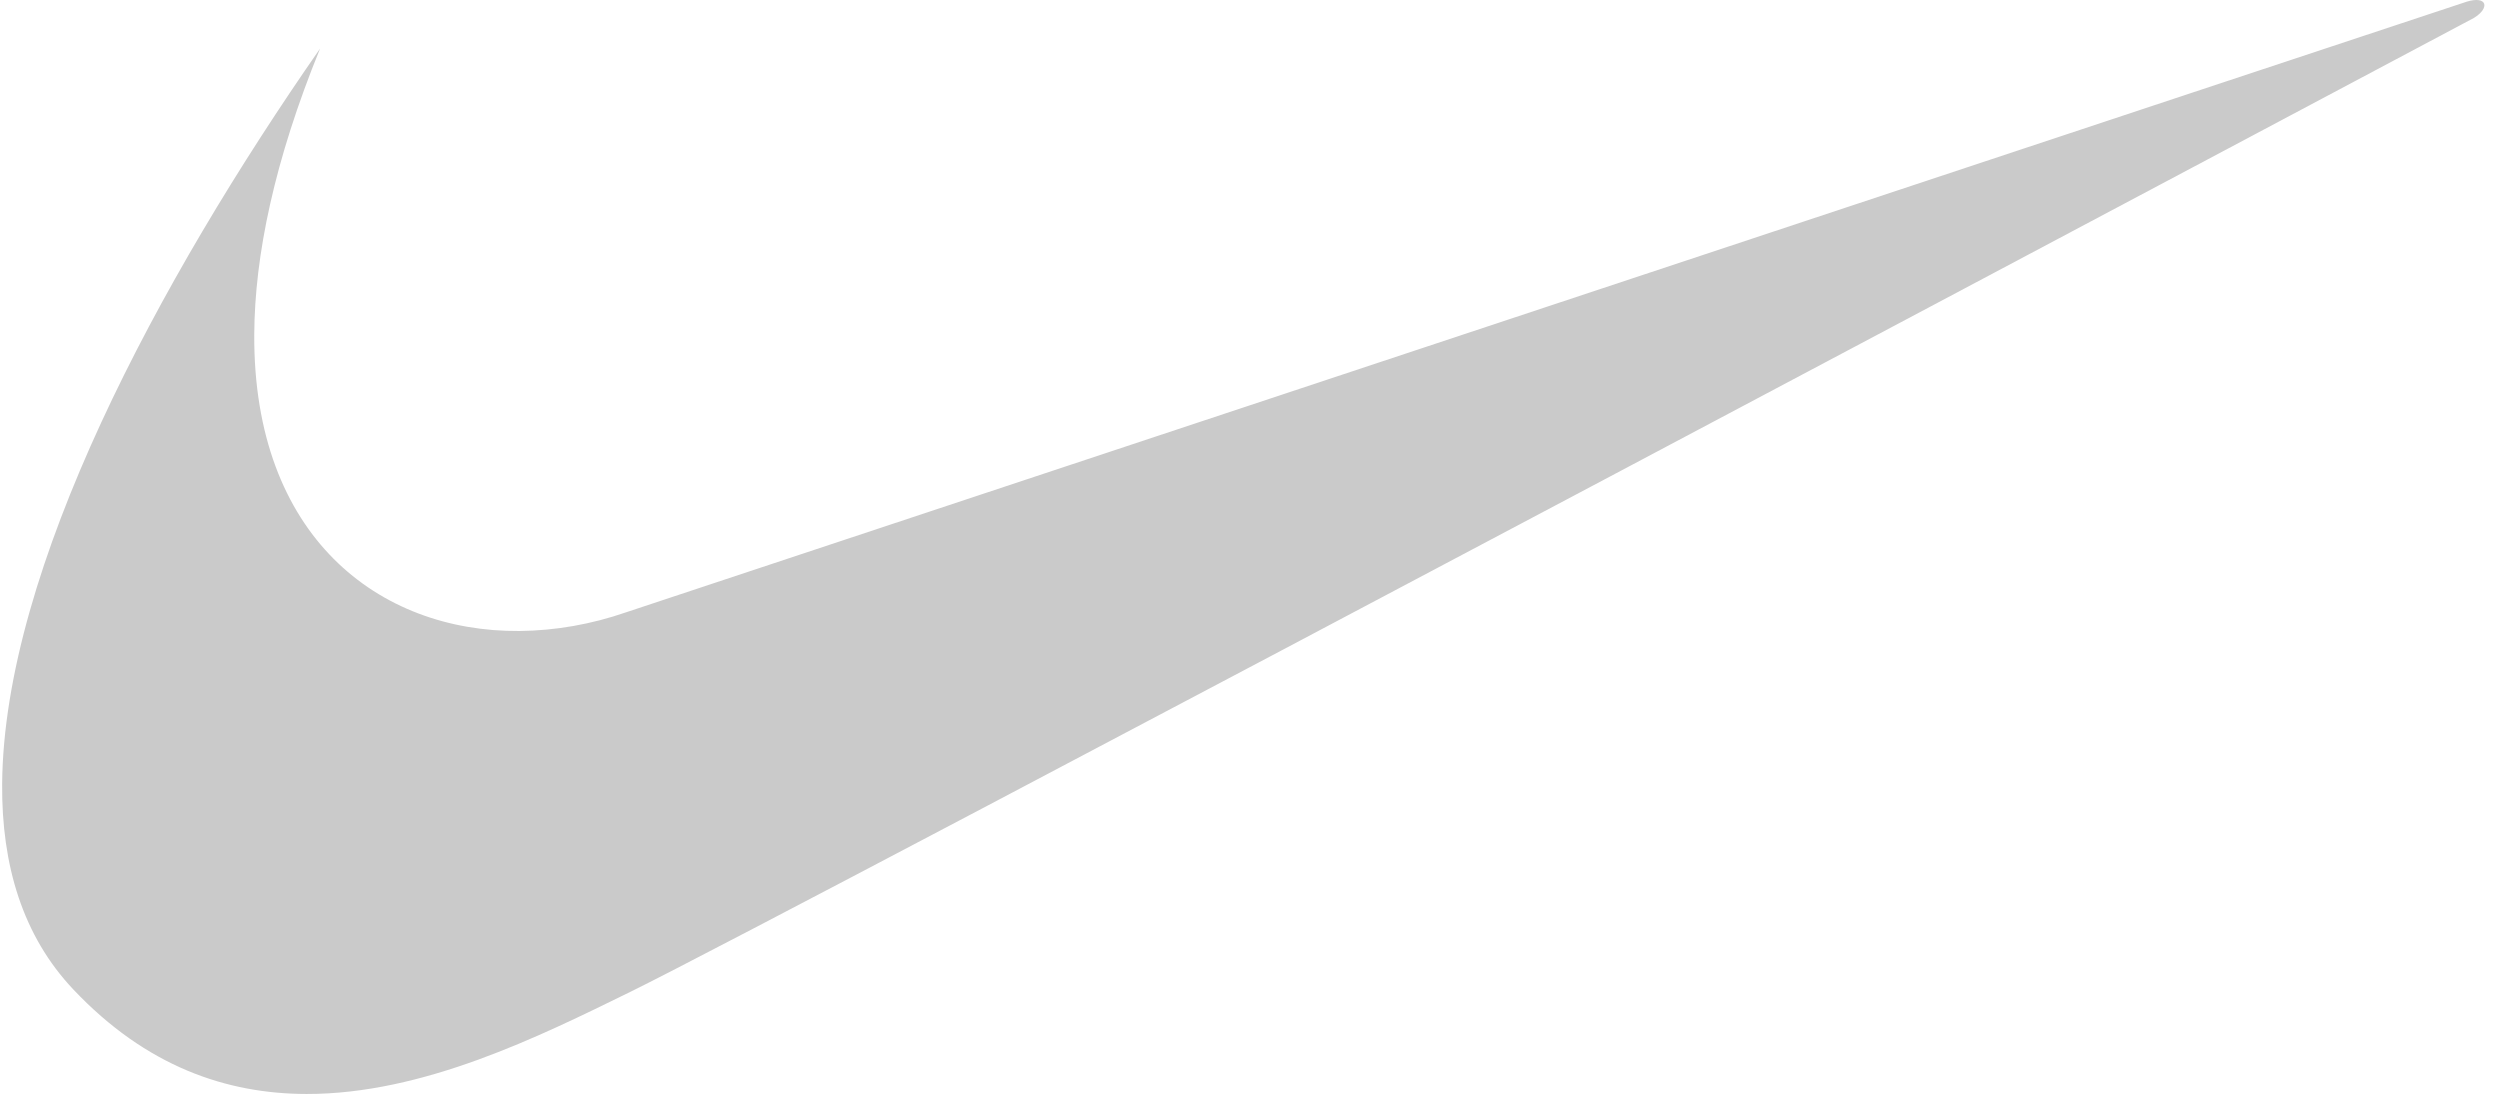
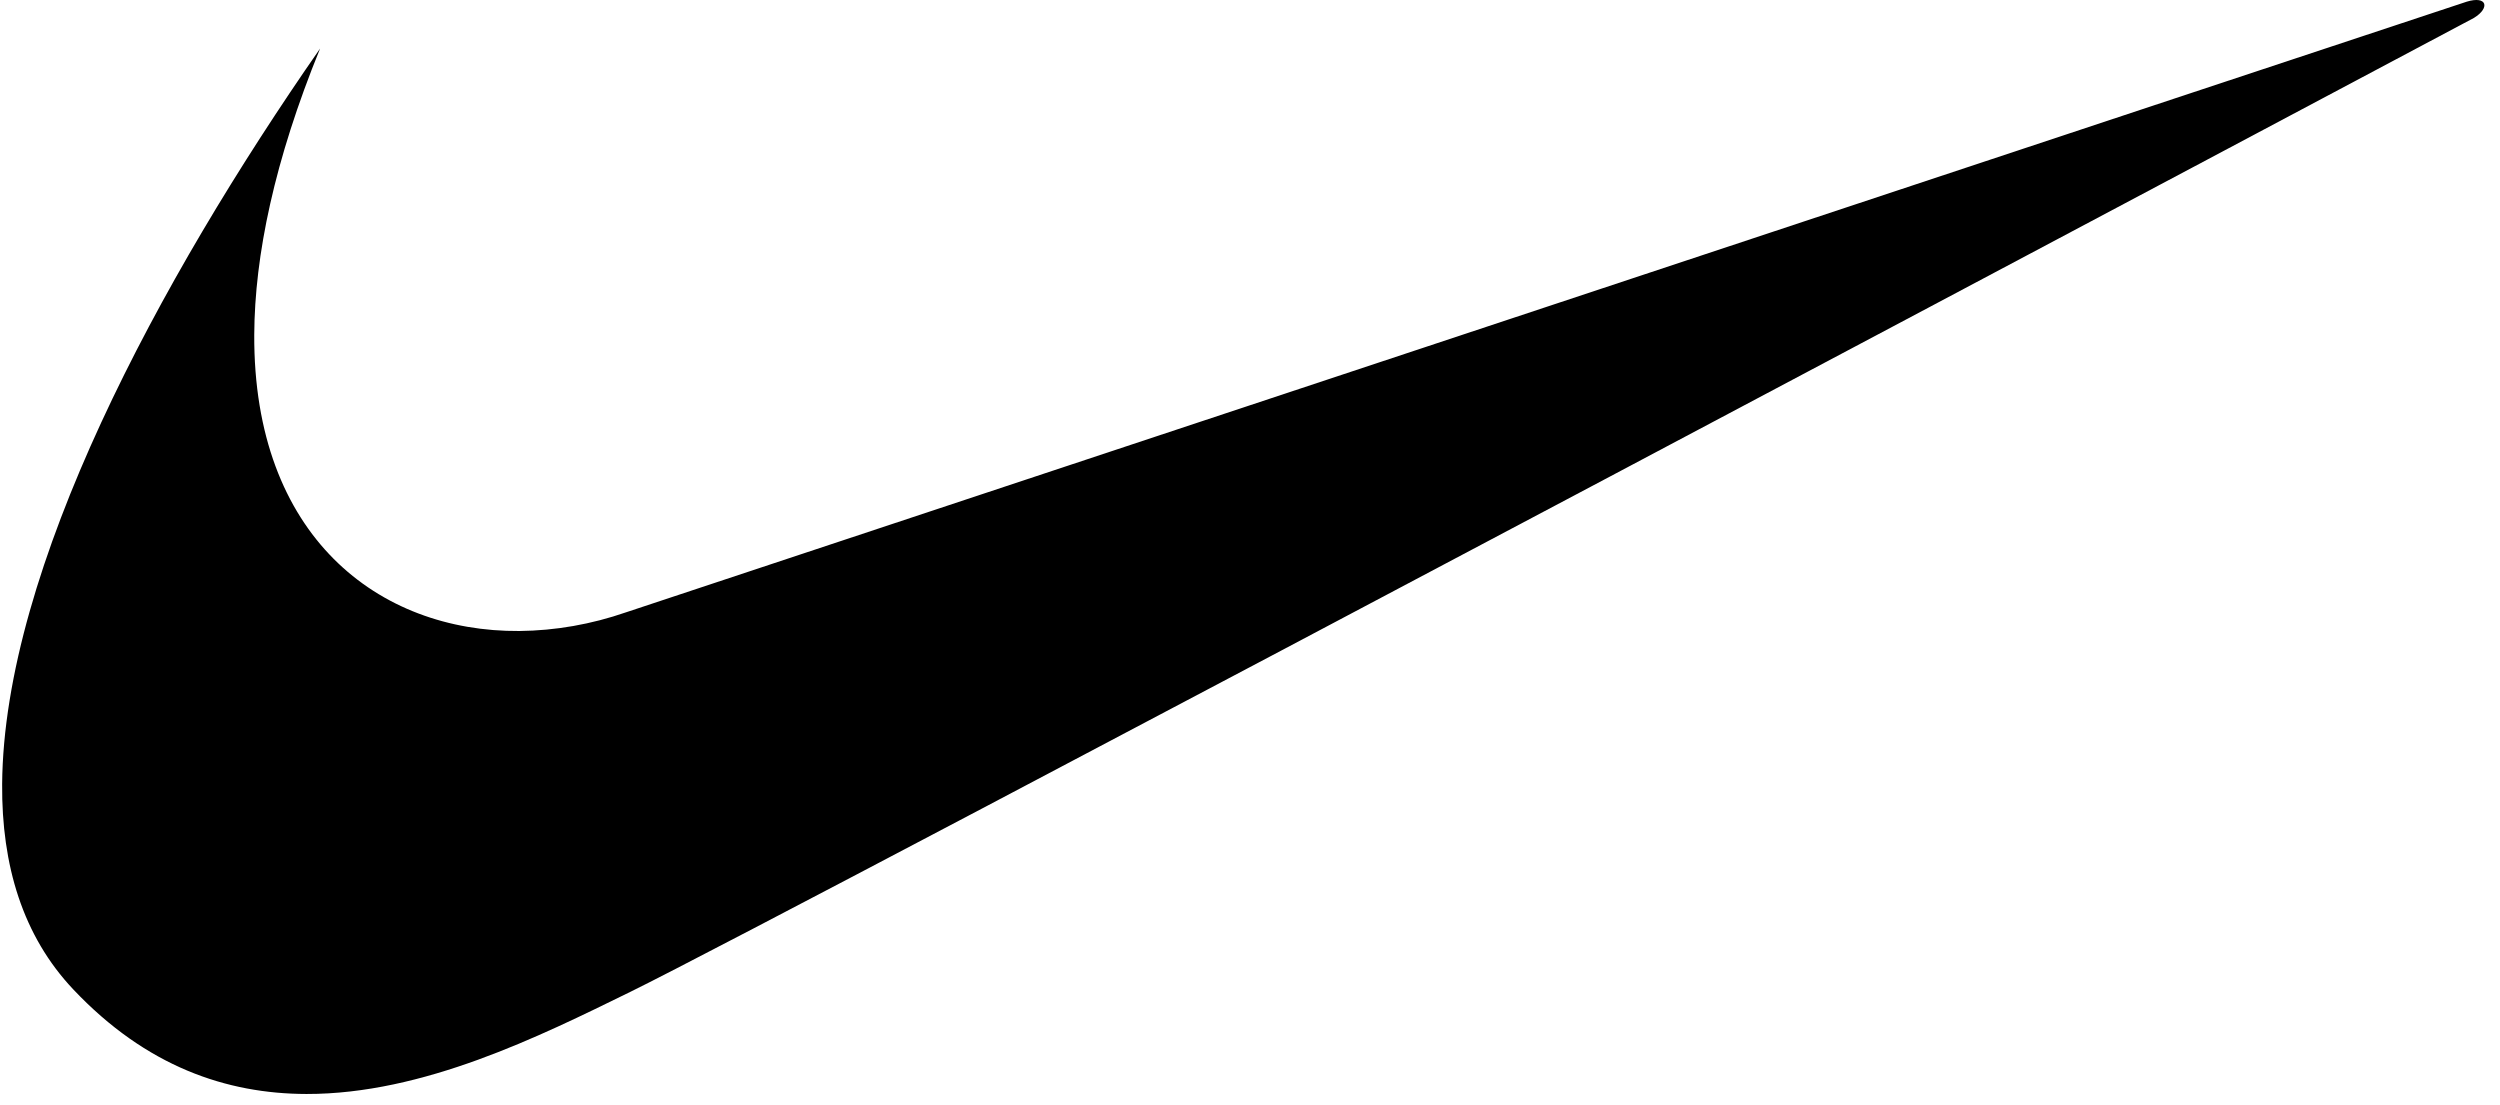
- <svg xmlns="http://www.w3.org/2000/svg" width="120" height="53" viewBox="0 0 120 53" fill="none">
-   <path fill-rule="evenodd" clip-rule="evenodd" d="M15.365 2.329C7.612 13.478 0.178 27.305 0.103 37.64C0.074 41.528 1.088 44.923 3.52 47.494C7.019 51.197 10.875 52.503 14.712 52.511C20.319 52.52 25.887 49.75 30.247 47.614C37.589 44.019 118.749 0.86 118.749 0.86C119.532 0.38 119.386 -0.219 118.405 0.08C118.01 0.201 30.05 29.391 30.05 29.391C28.384 29.968 26.662 30.27 24.931 30.288C18.171 30.337 12.156 25.742 12.204 16.06C12.223 12.271 13.17 7.703 15.365 2.329Z" fill="#CACACA" />
+ <svg xmlns="http://www.w3.org/2000/svg" viewBox="0 0 120 53">
+   <path fill-rule="evenodd" clip-rule="evenodd" d="M15.365 2.329C7.612 13.478 0.178 27.305 0.103 37.64C0.074 41.528 1.088 44.923 3.52 47.494C7.019 51.197 10.875 52.503 14.712 52.511C20.319 52.52 25.887 49.75 30.247 47.614C37.589 44.019 118.749 0.86 118.749 0.86C119.532 0.38 119.386 -0.219 118.405 0.08C118.01 0.201 30.05 29.391 30.05 29.391C28.384 29.968 26.662 30.27 24.931 30.288C18.171 30.337 12.156 25.742 12.204 16.06C12.223 12.271 13.17 7.703 15.365 2.329Z" />
</svg>
